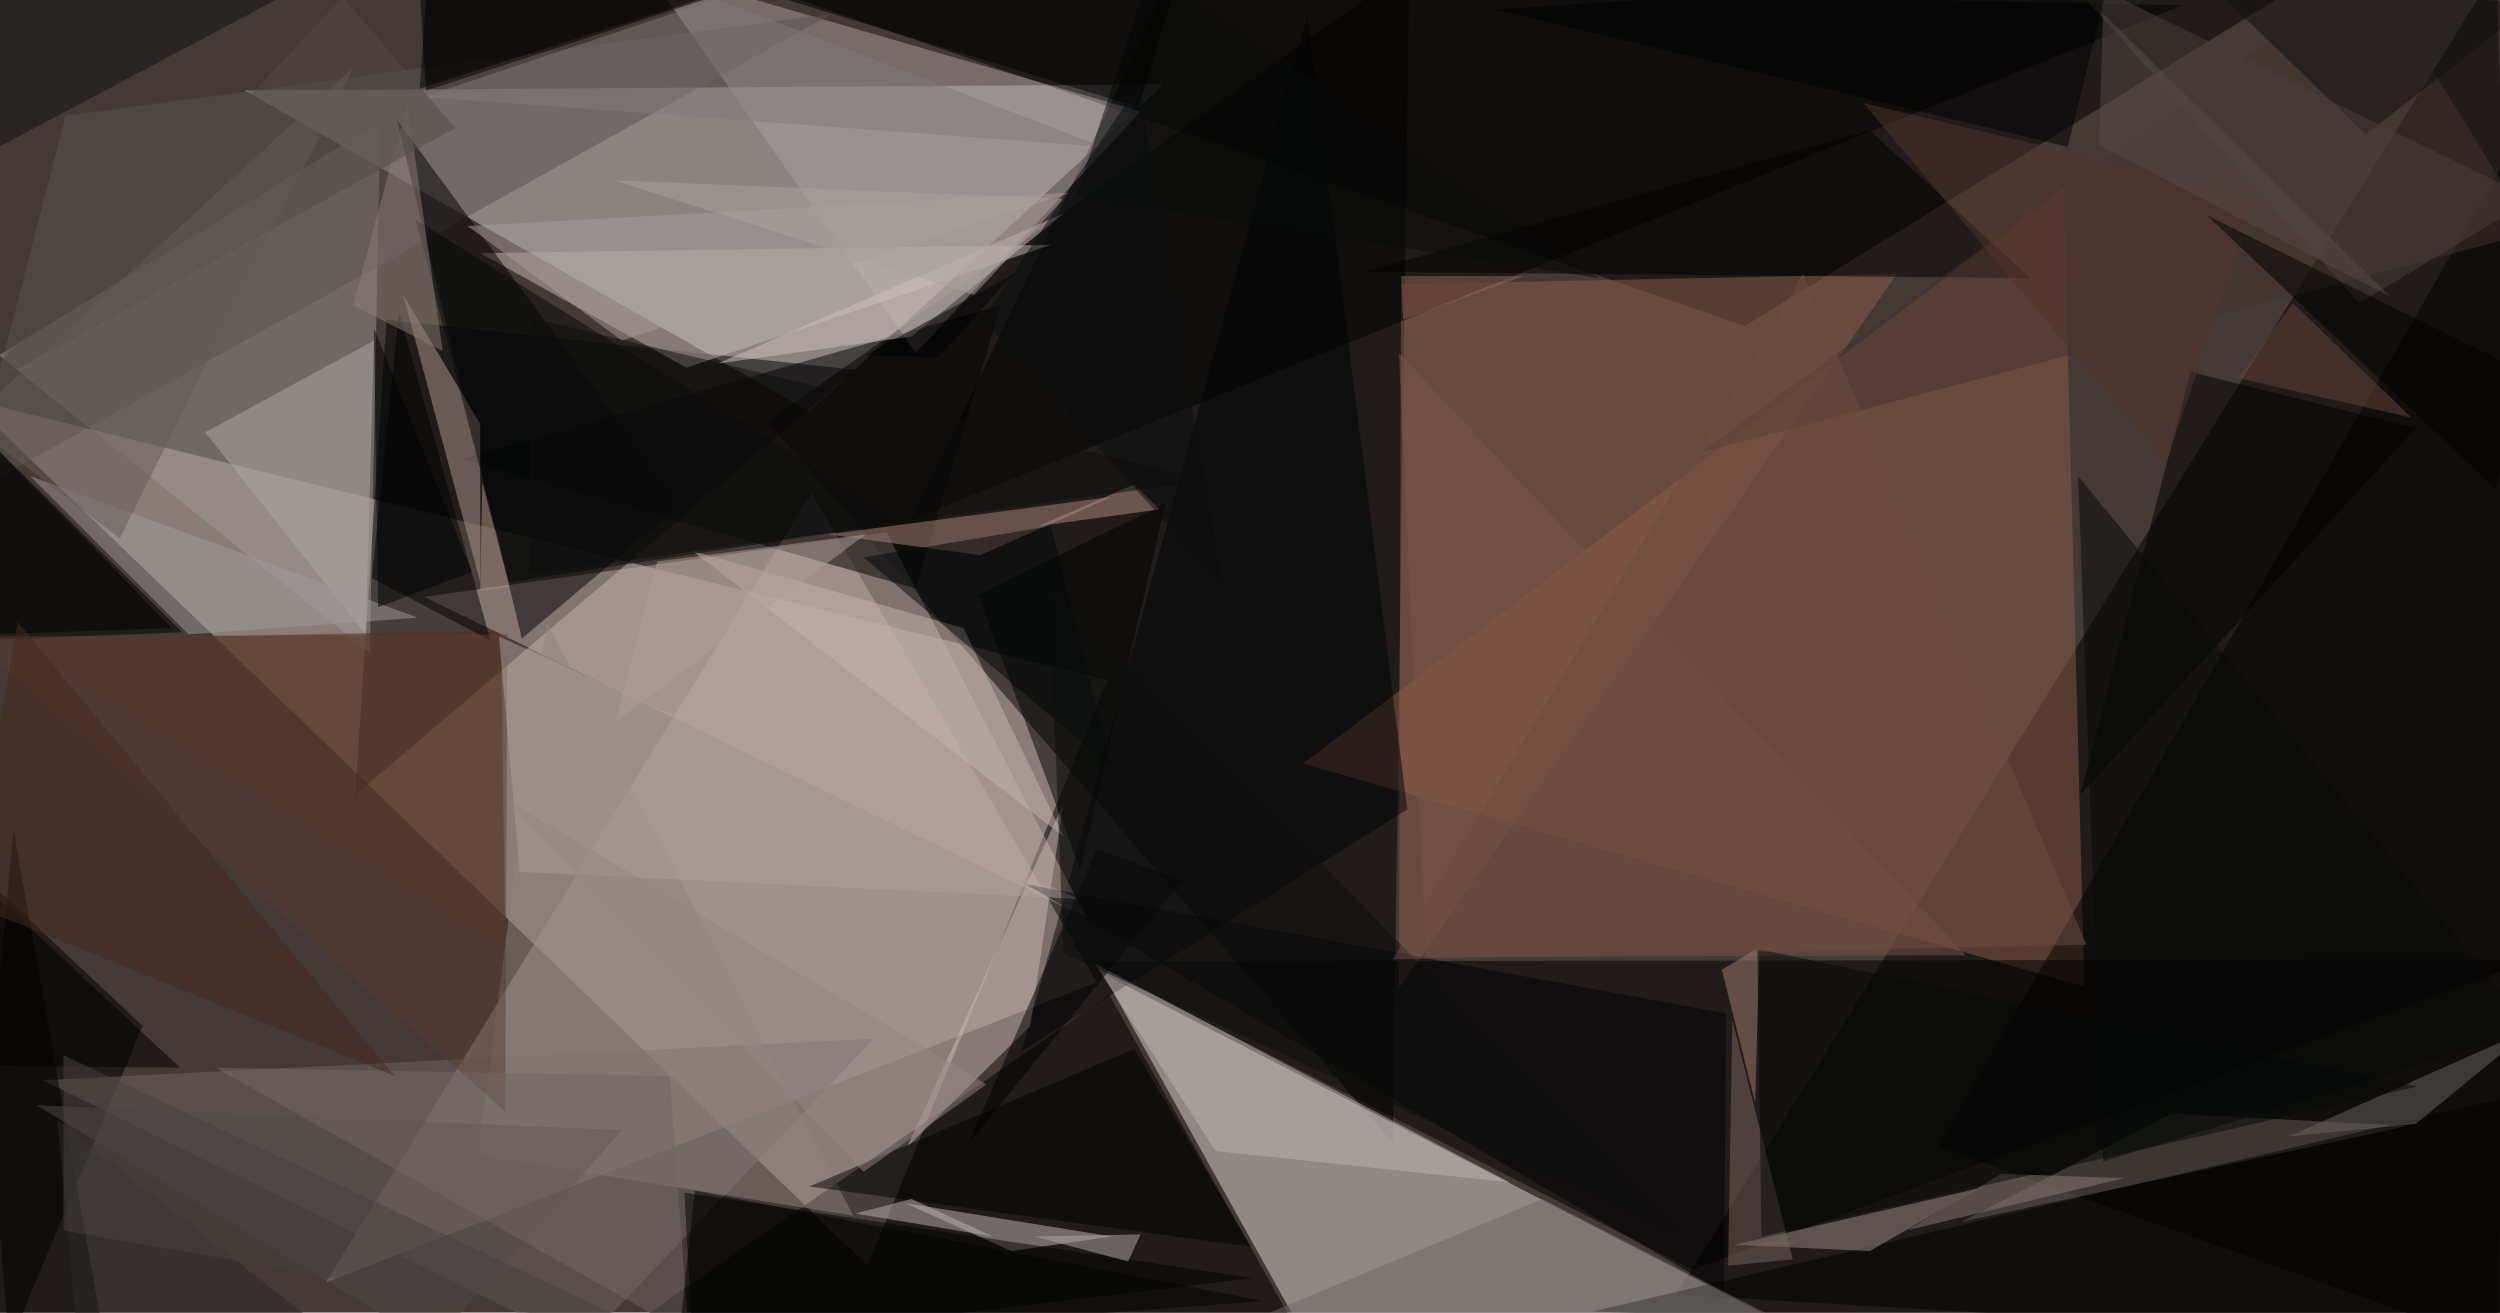
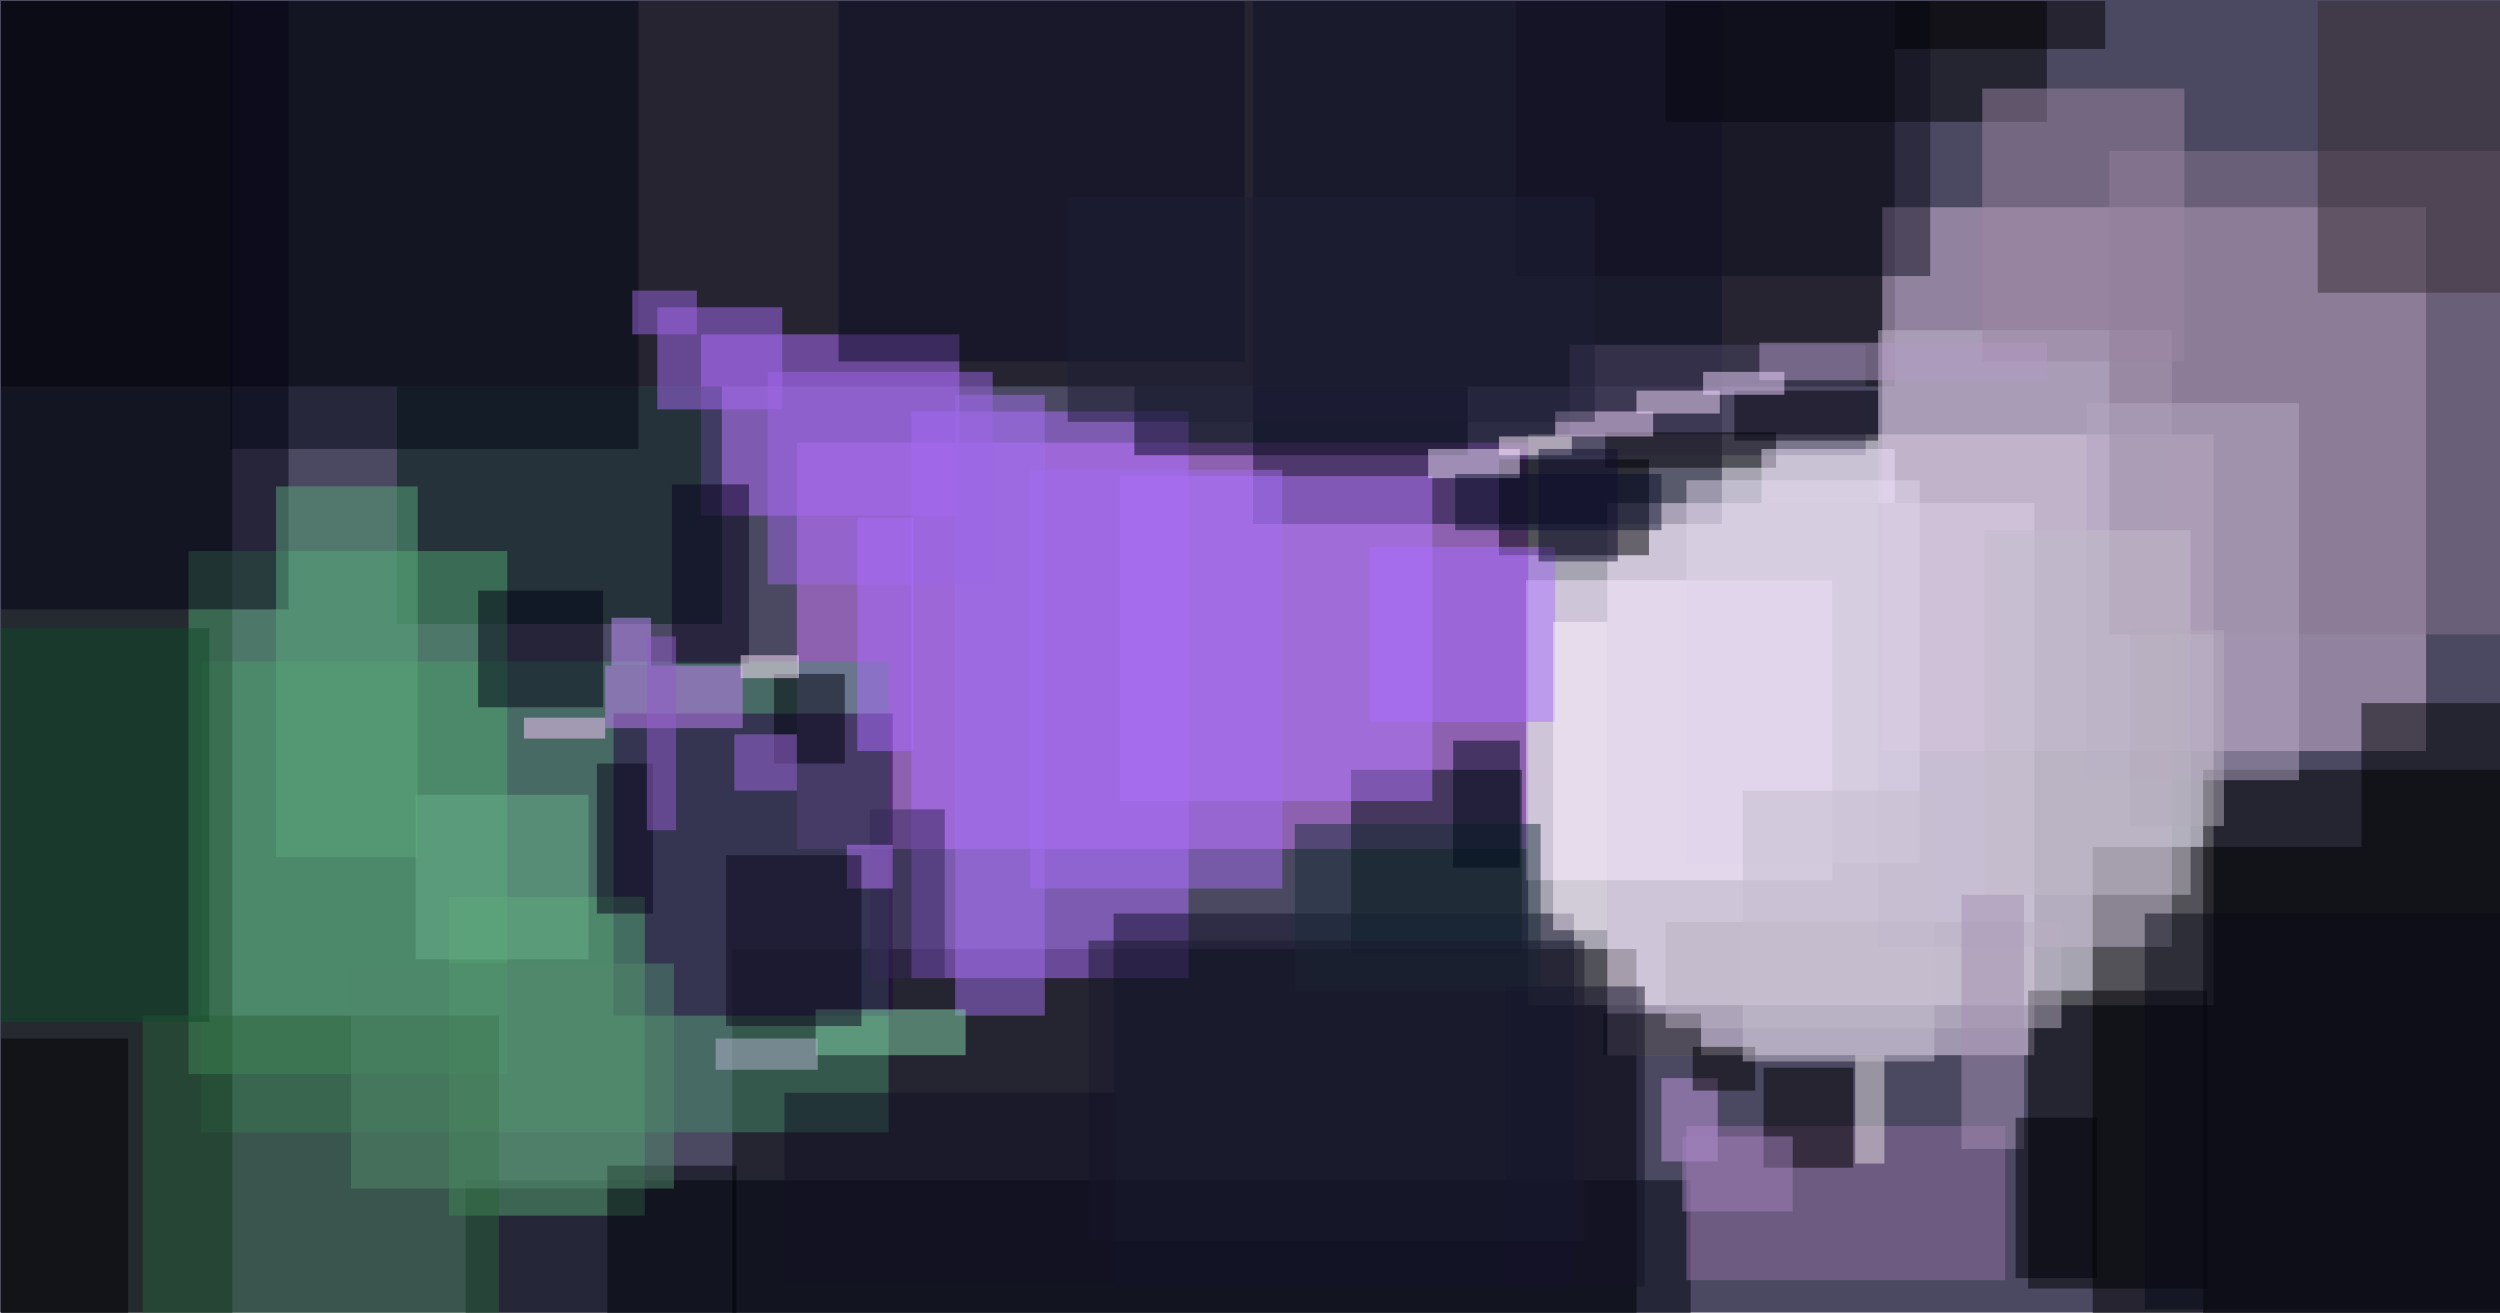
<svg xmlns="http://www.w3.org/2000/svg" version="1.1" width="1200" height="630">
-   <rect x="0" y="0" width="1200" height="630" fill="#433935" />
+   <rect x="0" y="0" width="1200" height="630" fill="#4b4961" />
  <g transform="scale(1) translate(0.5 0.5)">
-     <polygon fill="#d4c0b9" fill-opacity="0.502" points="531,326 -16,191 416,607" />
-     <polygon fill="#000000" fill-opacity="0.502" points="804,621 1215,645 1198,-16" />
-     <polygon fill="#d1cdcb" fill-opacity="0.502" points="117,43 388,197 558,40" />
-     <polygon fill="#000000" fill-opacity="0.502" points="668,548 368,202 676,-16" />
-     <polygon fill="#dcd8d6" fill-opacity="0.502" points="875,645 628,645 529,467" />
-     <polygon fill="#000000" fill-opacity="0.502" points="170,381 410,177 185,153" />
-     <polygon fill="#000000" fill-opacity="0.502" points="837,156 376,-3 1117,-16" />
-     <polygon fill="#b5a5a1" fill-opacity="0.502" points="526,471 156,615 389,236" />
-     <polygon fill="#8d5a48" fill-opacity="0.502" points="625,366 990,90 1000,473" />
-     <polygon fill="#000000" fill-opacity="0.502" points="521,461 1215,460 812,609" />
-     <polygon fill="#000000" fill-opacity="0.502" points="532,477 626,645 289,645" />
-     <polygon fill="#9e9795" fill-opacity="0.502" points="-1,170 182,58 177,313" />
-     <polygon fill="#8e5d4b" fill-opacity="0.502" points="910,131 671,474 672,136" />
-     <polygon fill="#552c1d" fill-opacity="0.502" points="242,455 240,302 6,307" />
-     <polygon fill="#000000" fill-opacity="0.502" points="1047,2 560,-8 437,249" />
-     <polygon fill="#a9a2a0" fill-opacity="0.502" points="309,-16 439,169 547,53" />
-     <polygon fill="#000204" fill-opacity="0.502" points="627,7 490,504 675,388" />
-     <polygon fill="#c0aca6" fill-opacity="0.502" points="521,440 425,255 203,286" />
-     <polygon fill="#000000" fill-opacity="0.502" points="68,492 4,645 -16,413" />
-     <polygon fill="#000001" fill-opacity="0.502" points="1198,645 930,550 1212,59" />
-     <polygon fill="#000001" fill-opacity="0.502" points="439,282 480,146 221,220" />
-     <polygon fill="#716865" fill-opacity="0.502" points="419,498 20,518 279,645" />
-     <polygon fill="#c6bdba" fill-opacity="0.502" points="230,121 504,117 329,176" />
-     <polygon fill="#595351" fill-opacity="0.502" points="399,6 31,55 -16,237" />
-     <polygon fill="#000000" fill-opacity="0.502" points="326,242 190,57 250,306" />
-     <polygon fill="#000000" fill-opacity="0.502" points="-15,307 87,303 -16,201" />
-     <polygon fill="#ccbab5" fill-opacity="0.502" points="494,492 510,385 435,550" />
-     <polygon fill="#000000" fill-opacity="0.502" points="204,43 357,-7 201,-5" />
-     <polygon fill="#000000" fill-opacity="0.502" points="469,285 518,417 559,241" />
-     <polygon fill="#b4988f" fill-opacity="0.502" points="230,279 193,141 230,203" />
-     <polygon fill="#bfb9b7" fill-opacity="0.502" points="434,577 533,593 485,600" />
-     <polygon fill="#685f5b" fill-opacity="0.502" points="941,586 1042,534 1155,540" />
-     <polygon fill="#000000" fill-opacity="0.502" points="332,645 328,572 601,613" />
-     <polygon fill="#000000" fill-opacity="0.502" points="974,133 654,130 897,62" />
-     <polygon fill="#000000" fill-opacity="0.502" points="1208,525 764,629 1215,645" />
-     <polygon fill="#ac8678" fill-opacity="0.502" points="533,238 470,266 397,256" />
-     <polygon fill="#7b5547" fill-opacity="0.502" points="671,169 943,458 684,459" />
-     <polygon fill="#000000" fill-opacity="0.502" points="178,277 191,149 235,307" />
-     <polygon fill="#998c88" fill-opacity="0.502" points="949,570 897,600 832,597" />
-     <polygon fill="#aea8a6" fill-opacity="0.502" points="179,163 98,207 175,304" />
-     <polygon fill="#beb4b1" fill-opacity="0.502" points="583,552 525,462 724,567" />
-     <polygon fill="#7f7a79" fill-opacity="0.502" points="529,70 343,-1 203,46" />
-     <polygon fill="#000000" fill-opacity="0.502" points="998,381 1051,178 1159,205" />
-     <polygon fill="#9e9c9b" fill-opacity="0.502" points="14,228 200,296 90,304" />
-     <polygon fill="#8f827d" fill-opacity="0.502" points="262,298 229,554 409,583" />
-     <polygon fill="#000000" fill-opacity="0.502" points="6,398 -16,629 50,645" />
-     <polygon fill="#5b3c31" fill-opacity="0.502" points="242,533 243,304 -16,305" />
-     <polygon fill="#45322c" fill-opacity="0.502" points="815,217 1137,-16 1215,111" />
-     <polygon fill="#cdc3bf" fill-opacity="0.502" points="437,161 344,174 510,102" />
-     <polygon fill="#c4b3ad" fill-opacity="0.502" points="332,264 510,401 462,301" />
-     <polygon fill="#050809" fill-opacity="0.502" points="244,279 199,105 433,250" />
-     <polygon fill="#000103" fill-opacity="0.502" points="827,620 828,486 492,424" />
-     <polygon fill="#7d645c" fill-opacity="0.502" points="831,489 829,607 860,604" />
-     <polygon fill="#8a7c77" fill-opacity="0.502" points="195,49 212,168 169,146" />
-     <polygon fill="#000000" fill-opacity="0.502" points="544,503 388,569 600,598" />
-     <polygon fill="#080a0b" fill-opacity="0.502" points="767,133 552,-16 516,94" />
-     <polygon fill="#514a48" fill-opacity="0.502" points="207,645 298,542 17,530" />
-     <polygon fill="#b0a09a" fill-opacity="0.502" points="239,305 249,418 517,431" />
-     <polygon fill="#6c6665" fill-opacity="0.502" points="572,645 869,641 740,575" />
-     <polygon fill="#a37d70" fill-opacity="0.502" points="826,465 844,454 842,529" />
-     <polygon fill="#6a6562" fill-opacity="0.502" points="1098,545 1159,539 1215,493" />
-     <polygon fill="#060808" fill-opacity="0.502" points="997,228 1009,557 1215,494" />
-     <polygon fill="#020608" fill-opacity="0.502" points="533,368 504,252 414,267" />
-     <polygon fill="#b9b2b0" fill-opacity="0.502" points="437,575 476,593 410,582" />
-     <polygon fill="#111314" fill-opacity="0.502" points="-16,78 161,-16 -1,-4" />
-     <polygon fill="#101010" fill-opacity="0.502" points="1052,-16 1215,2 1135,64" />
-     <polygon fill="#000001" fill-opacity="0.502" points="464,549 526,407 567,422" />
-     <polygon fill="#000000" fill-opacity="0.502" points="353,-8 562,-1 546,51" />
-     <polygon fill="#524a47" fill-opacity="0.502" points="218,61 -16,190 164,-2" />
-     <polygon fill="#48403d" fill-opacity="0.502" points="1215,95 987,-16 1132,145" />
-     <polygon fill="#897d79" fill-opacity="0.502" points="960,563 915,590 1019,565" />
-     <polygon fill="#a69e9b" fill-opacity="0.502" points="298,163 513,92 224,108" />
-     <polygon fill="#b68d7f" fill-opacity="0.502" points="498,252 544,232 556,244" />
-     <polygon fill="#726764" fill-opacity="0.502" points="330,640 321,516 103,512" />
-     <polygon fill="#0d0f0f" fill-opacity="0.502" points="810,595 510,457 503,279" />
-     <polygon fill="#afa8a5" fill-opacity="0.502" points="547,592 496,593 541,605" />
-     <polygon fill="#53352a" fill-opacity="0.502" points="1039,222 894,49 1083,94" />
-     <polygon fill="#694538" fill-opacity="0.502" points="1157,200 1100,145 1074,181" />
-     <polygon fill="#000000" fill-opacity="0.502" points="82,301 -5,304 -16,201" />
-     <polygon fill="#070909" fill-opacity="0.502" points="1160,521 845,593 843,455" />
-     <polygon fill="#000000" fill-opacity="0.502" points="205,-16 201,42 383,-16" />
-     <polygon fill="#000000" fill-opacity="0.502" points="86,512 -16,511 -16,417" />
-     <polygon fill="#000000" fill-opacity="0.502" points="1197,234 1215,180 1059,103" />
-     <polygon fill="#000102" fill-opacity="0.502" points="1013,-15 992,70 717,4" />
-     <polygon fill="#635a57" fill-opacity="0.502" points="-16,202 57,258 169,32" />
-     <polygon fill="#aaa19e" fill-opacity="0.502" points="294,86 467,141 510,95" />
-     <polygon fill="#0e0f0f" fill-opacity="0.502" points="254,152 254,275 580,230" />
-     <polygon fill="#936555" fill-opacity="0.502" points="672,132 731,132 673,153" />
-     <polygon fill="#47291e" fill-opacity="0.502" points="-16,433 189,516 8,298" />
-     <polygon fill="#b19388" fill-opacity="0.502" points="231,231 230,283 244,281" />
-     <polygon fill="#0a0d0e" fill-opacity="0.502" points="546,40 586,280 471,153" />
-     <polygon fill="#000304" fill-opacity="0.502" points="181,291 226,274 179,157" />
-     <polygon fill="#6d4c40" fill-opacity="0.502" points="668,460 1001,453 865,131" />
-     <polygon fill="#564a46" fill-opacity="0.502" points="1147,142 1007,69 1009,6" />
-     <polygon fill="#b09d97" fill-opacity="0.502" points="315,269 415,256 295,346" />
-     <polygon fill="#000203" fill-opacity="0.502" points="606,624 333,571 325,645" />
-     <polygon fill="#938581" fill-opacity="0.502" points="473,520 242,383 414,562" />
-     <polygon fill="#2b2a2a" fill-opacity="0.502" points="37,645 27,537 163,644" />
-     <polygon fill="#47413f" fill-opacity="0.502" points="317,641 30,506 30,590" />
-     <polygon fill="#000102" fill-opacity="0.502" points="415,170 486,131 450,171" />
+     <rect fill="#ffffff" fill-opacity="0.502" x="733" y="208" width="329" height="274" />
+     <rect fill="#000000" fill-opacity="0.502" x="0" y="0" width="909" height="185" />
+     <rect fill="#cf7aff" fill-opacity="0.502" x="382" y="212" width="351" height="195" />
+     <rect fill="#d7bcde" fill-opacity="0.502" x="903" y="99" width="261" height="261" />
+     <rect fill="#000002" fill-opacity="0.502" x="351" y="455" width="434" height="175" />
+     <rect fill="#000000" fill-opacity="0.502" x="1004" y="406" width="196" height="224" />
+     <rect fill="#10112b" fill-opacity="0.502" x="601" y="0" width="225" height="251" />
+     <rect fill="#f7e7ff" fill-opacity="0.502" x="771" y="241" width="205" height="265" />
+     <rect fill="#ae6fff" fill-opacity="0.502" x="437" y="197" width="133" height="272" />
+     <rect fill="#b26dff" fill-opacity="0.502" x="336" y="160" width="124" height="87" />
+     <rect fill="#478c6b" fill-opacity="0.502" x="96" y="317" width="330" height="226" />
+     <rect fill="#000002" fill-opacity="0.502" x="1057" y="369" width="143" height="261" />
+     <rect fill="#220040" fill-opacity="0.502" x="294" y="342" width="134" height="145" />
+     <rect fill="#000b00" fill-opacity="0.502" x="0" y="0" width="111" height="630" />
+     <rect fill="#000f0d" fill-opacity="0.502" x="648" y="369" width="82" height="88" />
+     <rect fill="#b379ff" fill-opacity="0.502" x="537" y="228" width="150" height="156" />
+     <rect fill="#00050f" fill-opacity="0.502" x="223" y="566" width="588" height="64" />
+     <rect fill="#000002" fill-opacity="0.502" x="719" y="220" width="72" height="46" />
+     <rect fill="#001d14" fill-opacity="0.502" x="190" y="185" width="156" height="114" />
+     <rect fill="#f8e7ff" fill-opacity="0.502" x="732" y="278" width="147" height="144" />
+     <rect fill="#c2b6ce" fill-opacity="0.502" x="901" y="158" width="141" height="296" />
+     <rect fill="#51a671" fill-opacity="0.502" x="90" y="264" width="153" height="251" />
+     <rect fill="#000002" fill-opacity="0.502" x="799" y="0" width="183" height="58" />
+     <rect fill="#a86bf4" fill-opacity="0.502" x="315" y="147" width="60" height="49" />
+     <rect fill="#12132b" fill-opacity="0.502" x="534" y="438" width="221" height="179" />
+     <rect fill="#000002" fill-opacity="0.502" x="973" y="475" width="86" height="143" />
+     <rect fill="#916fa4" fill-opacity="0.502" x="809" y="540" width="153" height="74" />
+     <rect fill="#4f4666" fill-opacity="0.502" x="753" y="165" width="142" height="53" />
+     <rect fill="#000002" fill-opacity="0.502" x="1133" y="337" width="67" height="69" />
+     <rect fill="#0e0f20" fill-opacity="0.502" x="727" y="0" width="199" height="132" />
+     <rect fill="#000004" fill-opacity="0.502" x="769" y="486" width="47" height="20" />
+     <rect fill="#9f6fea" fill-opacity="0.502" x="458" y="189" width="43" height="298" />
+     <rect fill="#060a1c" fill-opacity="0.502" x="544" y="185" width="160" height="33" />
+     <rect fill="#897690" fill-opacity="0.502" x="1012" y="72" width="188" height="232" />
+     <rect fill="#c47ff7" fill-opacity="0.502" x="290" y="319" width="66" height="30" />
+     <rect fill="#040214" fill-opacity="0.502" x="0" y="0" width="138" height="292" />
+     <rect fill="#362c32" fill-opacity="0.502" x="1112" y="0" width="88" height="140" />
+     <rect fill="#9b86a4" fill-opacity="0.502" x="951" y="42" width="97" height="131" />
+     <rect fill="#000012" fill-opacity="0.502" x="229" y="283" width="60" height="56" />
+     <rect fill="#84d5ab" fill-opacity="0.502" x="391" y="484" width="72" height="22" />
+     <rect fill="#000000" fill-opacity="0.502" x="846" y="512" width="43" height="48" />
+     <rect fill="#54a570" fill-opacity="0.502" x="215" y="430" width="94" height="153" />
+     <rect fill="#0c0d25" fill-opacity="0.502" x="402" y="0" width="195" height="173" />
+     <rect fill="#a16def" fill-opacity="0.502" x="494" y="225" width="121" height="201" />
+     <rect fill="#b4a6c2" fill-opacity="0.502" x="1001" y="193" width="102" height="181" />
+     <rect fill="#000006" fill-opacity="0.502" x="770" y="207" width="82" height="17" />
+     <rect fill="#1b2e3a" fill-opacity="0.502" x="621" y="395" width="118" height="80" />
+     <rect fill="#9b67e6" fill-opacity="0.502" x="368" y="178" width="108" height="102" />
+     <rect fill="#050716" fill-opacity="0.502" x="110" y="0" width="196" height="215" />
+     <rect fill="#f5d8ff" fill-opacity="0.502" x="746" y="197" width="47" height="12" />
+     <rect fill="#aa6fff" fill-opacity="0.502" x="657" y="262" width="89" height="84" />
+     <rect fill="#5ba77d" fill-opacity="0.502" x="132" y="233" width="68" height="178" />
+     <rect fill="#f0e2fe" fill-opacity="0.502" x="685" y="215" width="44" height="14" />
+     <rect fill="#00000d" fill-opacity="0.502" x="371" y="323" width="34" height="43" />
+     <rect fill="#b19ac5" fill-opacity="0.502" x="844" y="164" width="138" height="18" />
+     <rect fill="#ddd3e9" fill-opacity="0.502" x="809" y="230" width="112" height="184" />
+     <rect fill="#090a18" fill-opacity="0.502" x="1029" y="438" width="171" height="190" />
+     <rect fill="#e6dfe1" fill-opacity="0.502" x="890" y="506" width="14" height="52" />
+     <rect fill="#fadeff" fill-opacity="0.502" x="785" y="187" width="40" height="11" />
+     <rect fill="#bab0c2" fill-opacity="0.502" x="799" y="442" width="190" height="51" />
+     <rect fill="#010a19" fill-opacity="0.502" x="697" y="355" width="32" height="61" />
+     <rect fill="#ac6dff" fill-opacity="0.502" x="411" y="248" width="27" height="112" />
+     <rect fill="#fef2ff" fill-opacity="0.502" x="745" y="298" width="26" height="148" />
+     <rect fill="#c499e2" fill-opacity="0.502" x="797" y="517" width="27" height="40" />
+     <rect fill="#352857" fill-opacity="0.502" x="417" y="388" width="36" height="81" />
+     <rect fill="#08021f" fill-opacity="0.502" x="322" y="232" width="37" height="86" />
+     <rect fill="#090f28" fill-opacity="0.502" x="698" y="227" width="99" height="27" />
+     <rect fill="#00000c" fill-opacity="0.502" x="832" y="187" width="69" height="24" />
+     <rect fill="#efd4ff" fill-opacity="0.502" x="817" y="178" width="39" height="11" />
+     <rect fill="#c1bbc9" fill-opacity="0.502" x="952" y="254" width="99" height="175" />
+     <rect fill="#b5b5d1" fill-opacity="0.502" x="343" y="498" width="49" height="15" />
+     <rect fill="#a38fb2" fill-opacity="0.502" x="941" y="429" width="30" height="122" />
+     <rect fill="#141328" fill-opacity="0.502" x="722" y="473" width="67" height="144" />
+     <rect fill="#ffe7ff" fill-opacity="0.502" x="355" y="314" width="28" height="11" />
+     <rect fill="#a168e0" fill-opacity="0.502" x="352" y="352" width="30" height="27" />
+     <rect fill="#f9c9ff" fill-opacity="0.502" x="251" y="344" width="39" height="10" />
+     <rect fill="#2a633a" fill-opacity="0.502" x="68" y="487" width="171" height="143" />
+     <rect fill="#ffeeff" fill-opacity="0.502" x="719" y="209" width="35" height="9" />
+     <rect fill="#000000" fill-opacity="0.502" x="0" y="498" width="61" height="132" />
+     <rect fill="#090418" fill-opacity="0.502" x="286" y="366" width="27" height="72" />
+     <rect fill="#b978ff" fill-opacity="0.502" x="406" y="405" width="22" height="21" />
+     <rect fill="#000000" fill-opacity="0.502" x="812" y="502" width="30" height="21" />
+     <rect fill="#67ae89" fill-opacity="0.502" x="199" y="381" width="83" height="79" />
+     <rect fill="#110e31" fill-opacity="0.502" x="738" y="215" width="38" height="54" />
+     <rect fill="#000000" fill-opacity="0.502" x="909" y="0" width="101" height="23" />
+     <rect fill="#eddff7" fill-opacity="0.502" x="845" y="215" width="64" height="26" />
+     <rect fill="#0c091b" fill-opacity="0.502" x="348" y="410" width="65" height="82" />
+     <rect fill="#01020a" fill-opacity="0.502" x="291" y="559" width="62" height="71" />
+     <rect fill="#9b64e2" fill-opacity="0.502" x="303" y="139" width="31" height="21" />
+     <rect fill="#c6becf" fill-opacity="0.502" x="836" y="379" width="92" height="130" />
+     <rect fill="#104a2b" fill-opacity="0.502" x="0" y="301" width="100" height="189" />
+     <rect fill="#1e1e36" fill-opacity="0.502" x="512" y="94" width="253" height="108" />
+     <rect fill="#c192ff" fill-opacity="0.502" x="293" y="296" width="19" height="23" />
+     <rect fill="#50886b" fill-opacity="0.502" x="168" y="462" width="155" height="108" />
+     <rect fill="#b4acbb" fill-opacity="0.502" x="1022" y="302" width="45" height="94" />
+     <rect fill="#9d80b9" fill-opacity="0.502" x="807" y="545" width="53" height="36" />
+     <rect fill="#915ccc" fill-opacity="0.502" x="310" y="305" width="14" height="93" />
+     <rect fill="#1b1a2e" fill-opacity="0.502" x="522" y="451" width="238" height="144" />
+     <rect fill="#121126" fill-opacity="0.502" x="376" y="524" width="159" height="91" />
+     <rect fill="#000008" fill-opacity="0.502" x="967" y="536" width="39" height="77" />
  </g>
</svg>
